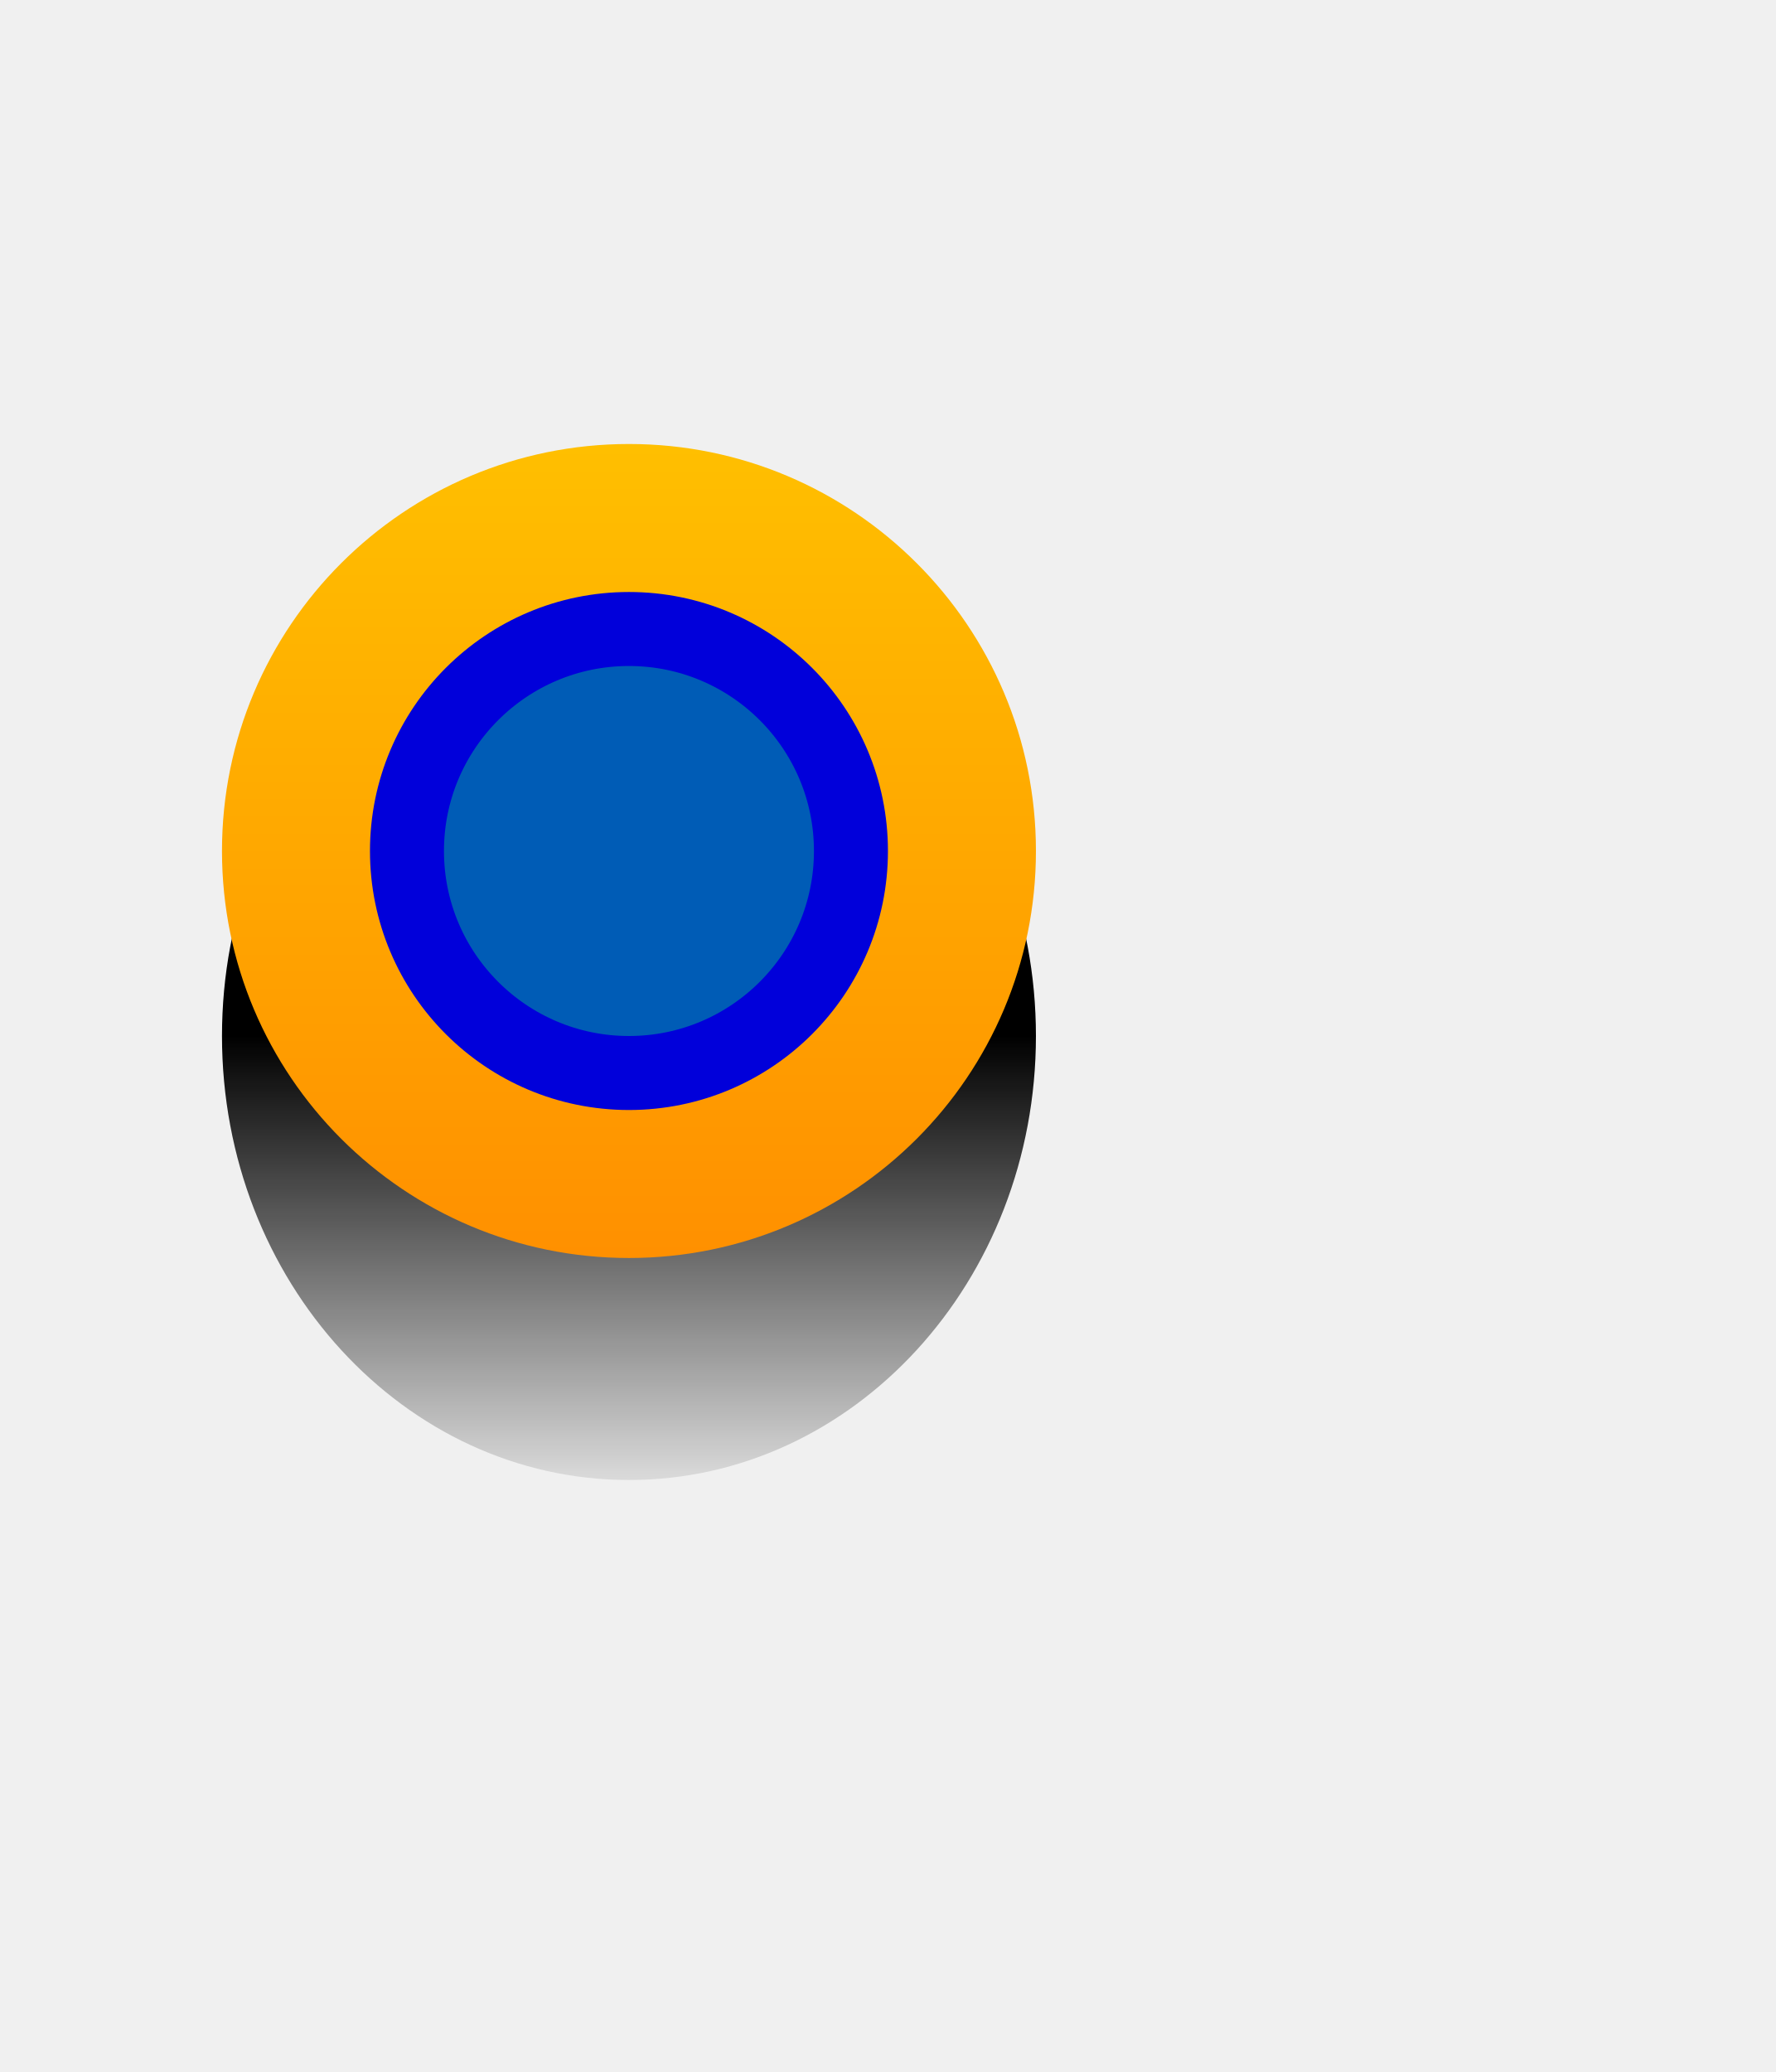
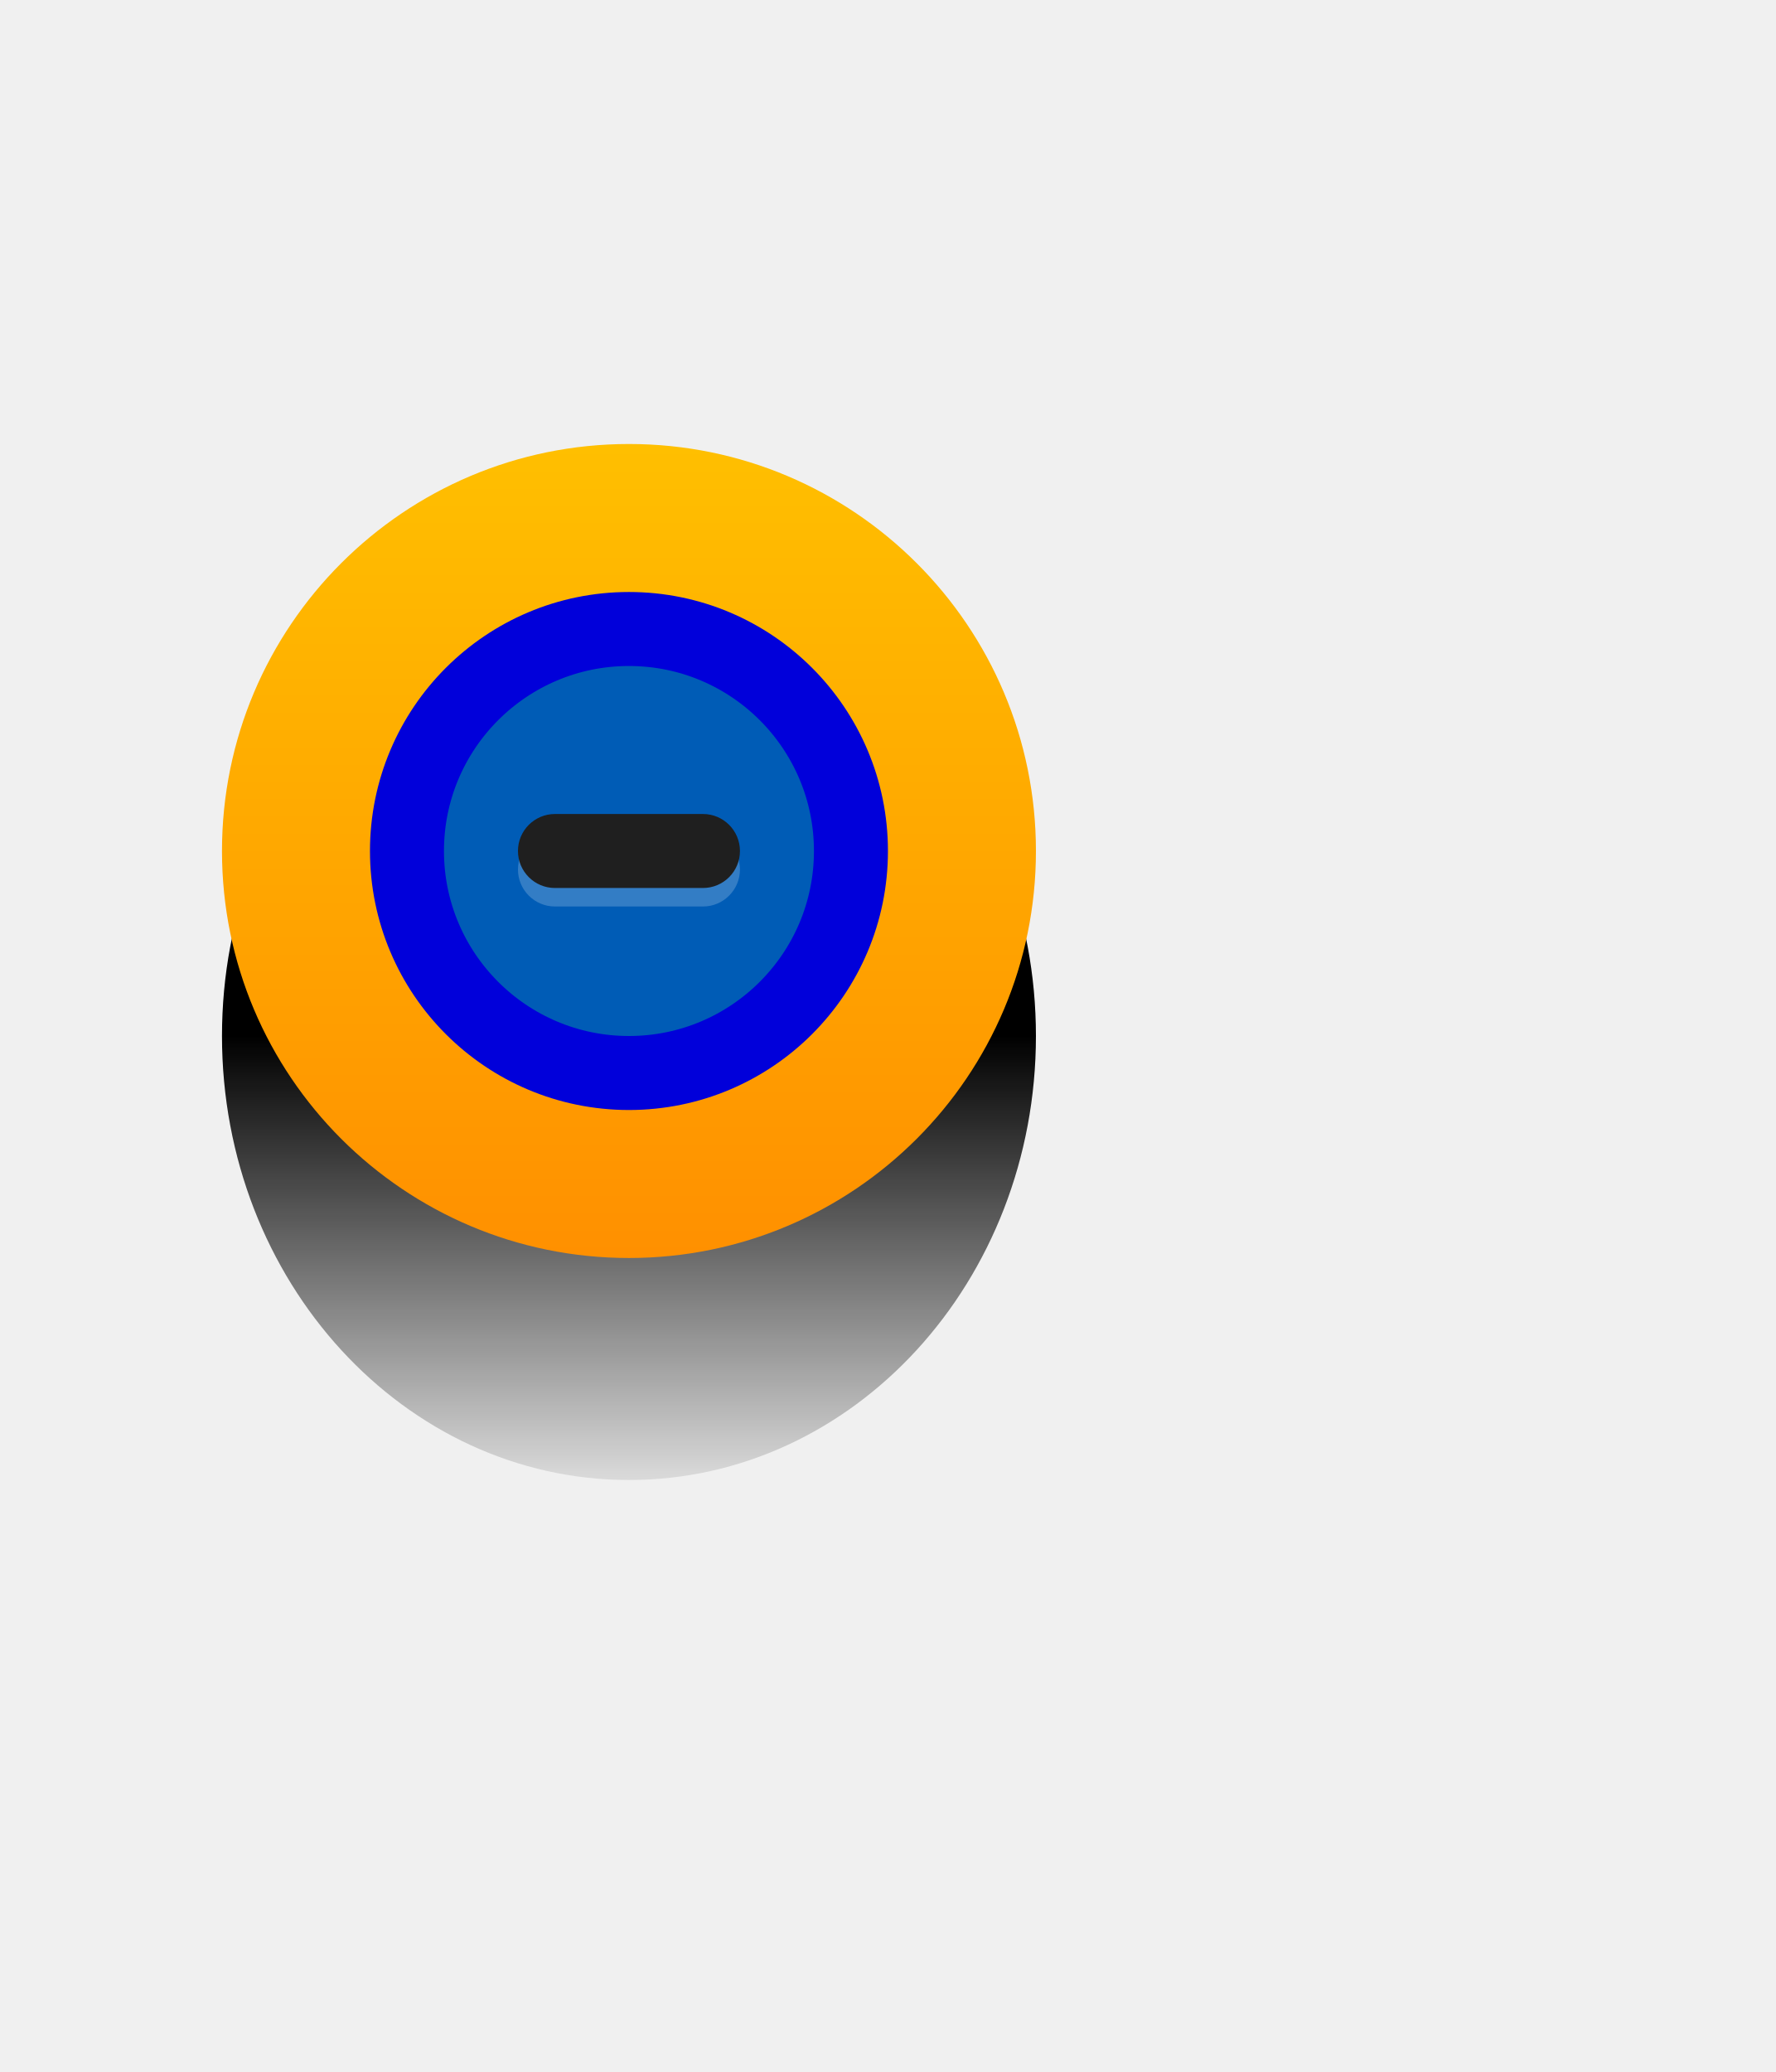
<svg xmlns="http://www.w3.org/2000/svg" width="24px" height="28px" viewBox="0 0 24 28" version="1.1">
  <defs>
    <linearGradient x1="50%" y1="50%" x2="50%" y2="100%" id="linearGradient-1">
      <stop stop-color="#000000" offset="0%" />
      <stop stop-color="#000000" stop-opacity="0.088" offset="100%" />
    </linearGradient>
    <linearGradient x1="50%" y1="0%" x2="50%" y2="100%" id="linearGradient-2">
      <stop stop-color="#FFBF00" offset="0%" />
      <stop stop-color="#FF9000" offset="100%" />
    </linearGradient>
  </defs>
  <g id="bmpTS00157" stroke="none" stroke-width="1" fill="none" fill-rule="evenodd">
    <ellipse id="Oval-Copy" fill="url(#linearGradient-1)" cx="8.5" cy="14" rx="5.5" ry="6" />
    <circle id="Oval" fill="url(#linearGradient-2)" cx="8.5" cy="11.5" r="5.5" />
    <circle id="Oval" stroke="#0100DA" fill="#005CB6" cx="8.5" cy="11.5" r="3" />
+     <g id="Group-3" transform="translate(7, 11)">
+       <rect id="Rectangle" fill-opacity="0.2" fill="#FFFFFF" x="0" y="0.25" width="3" height="1" rx="0.5" />
+       <rect id="Rectangle-Copy" fill="#1F1F1F" x="0" y="0" width="3" height="1" rx="0.5" />
+     </g>
  </g>
</svg>
